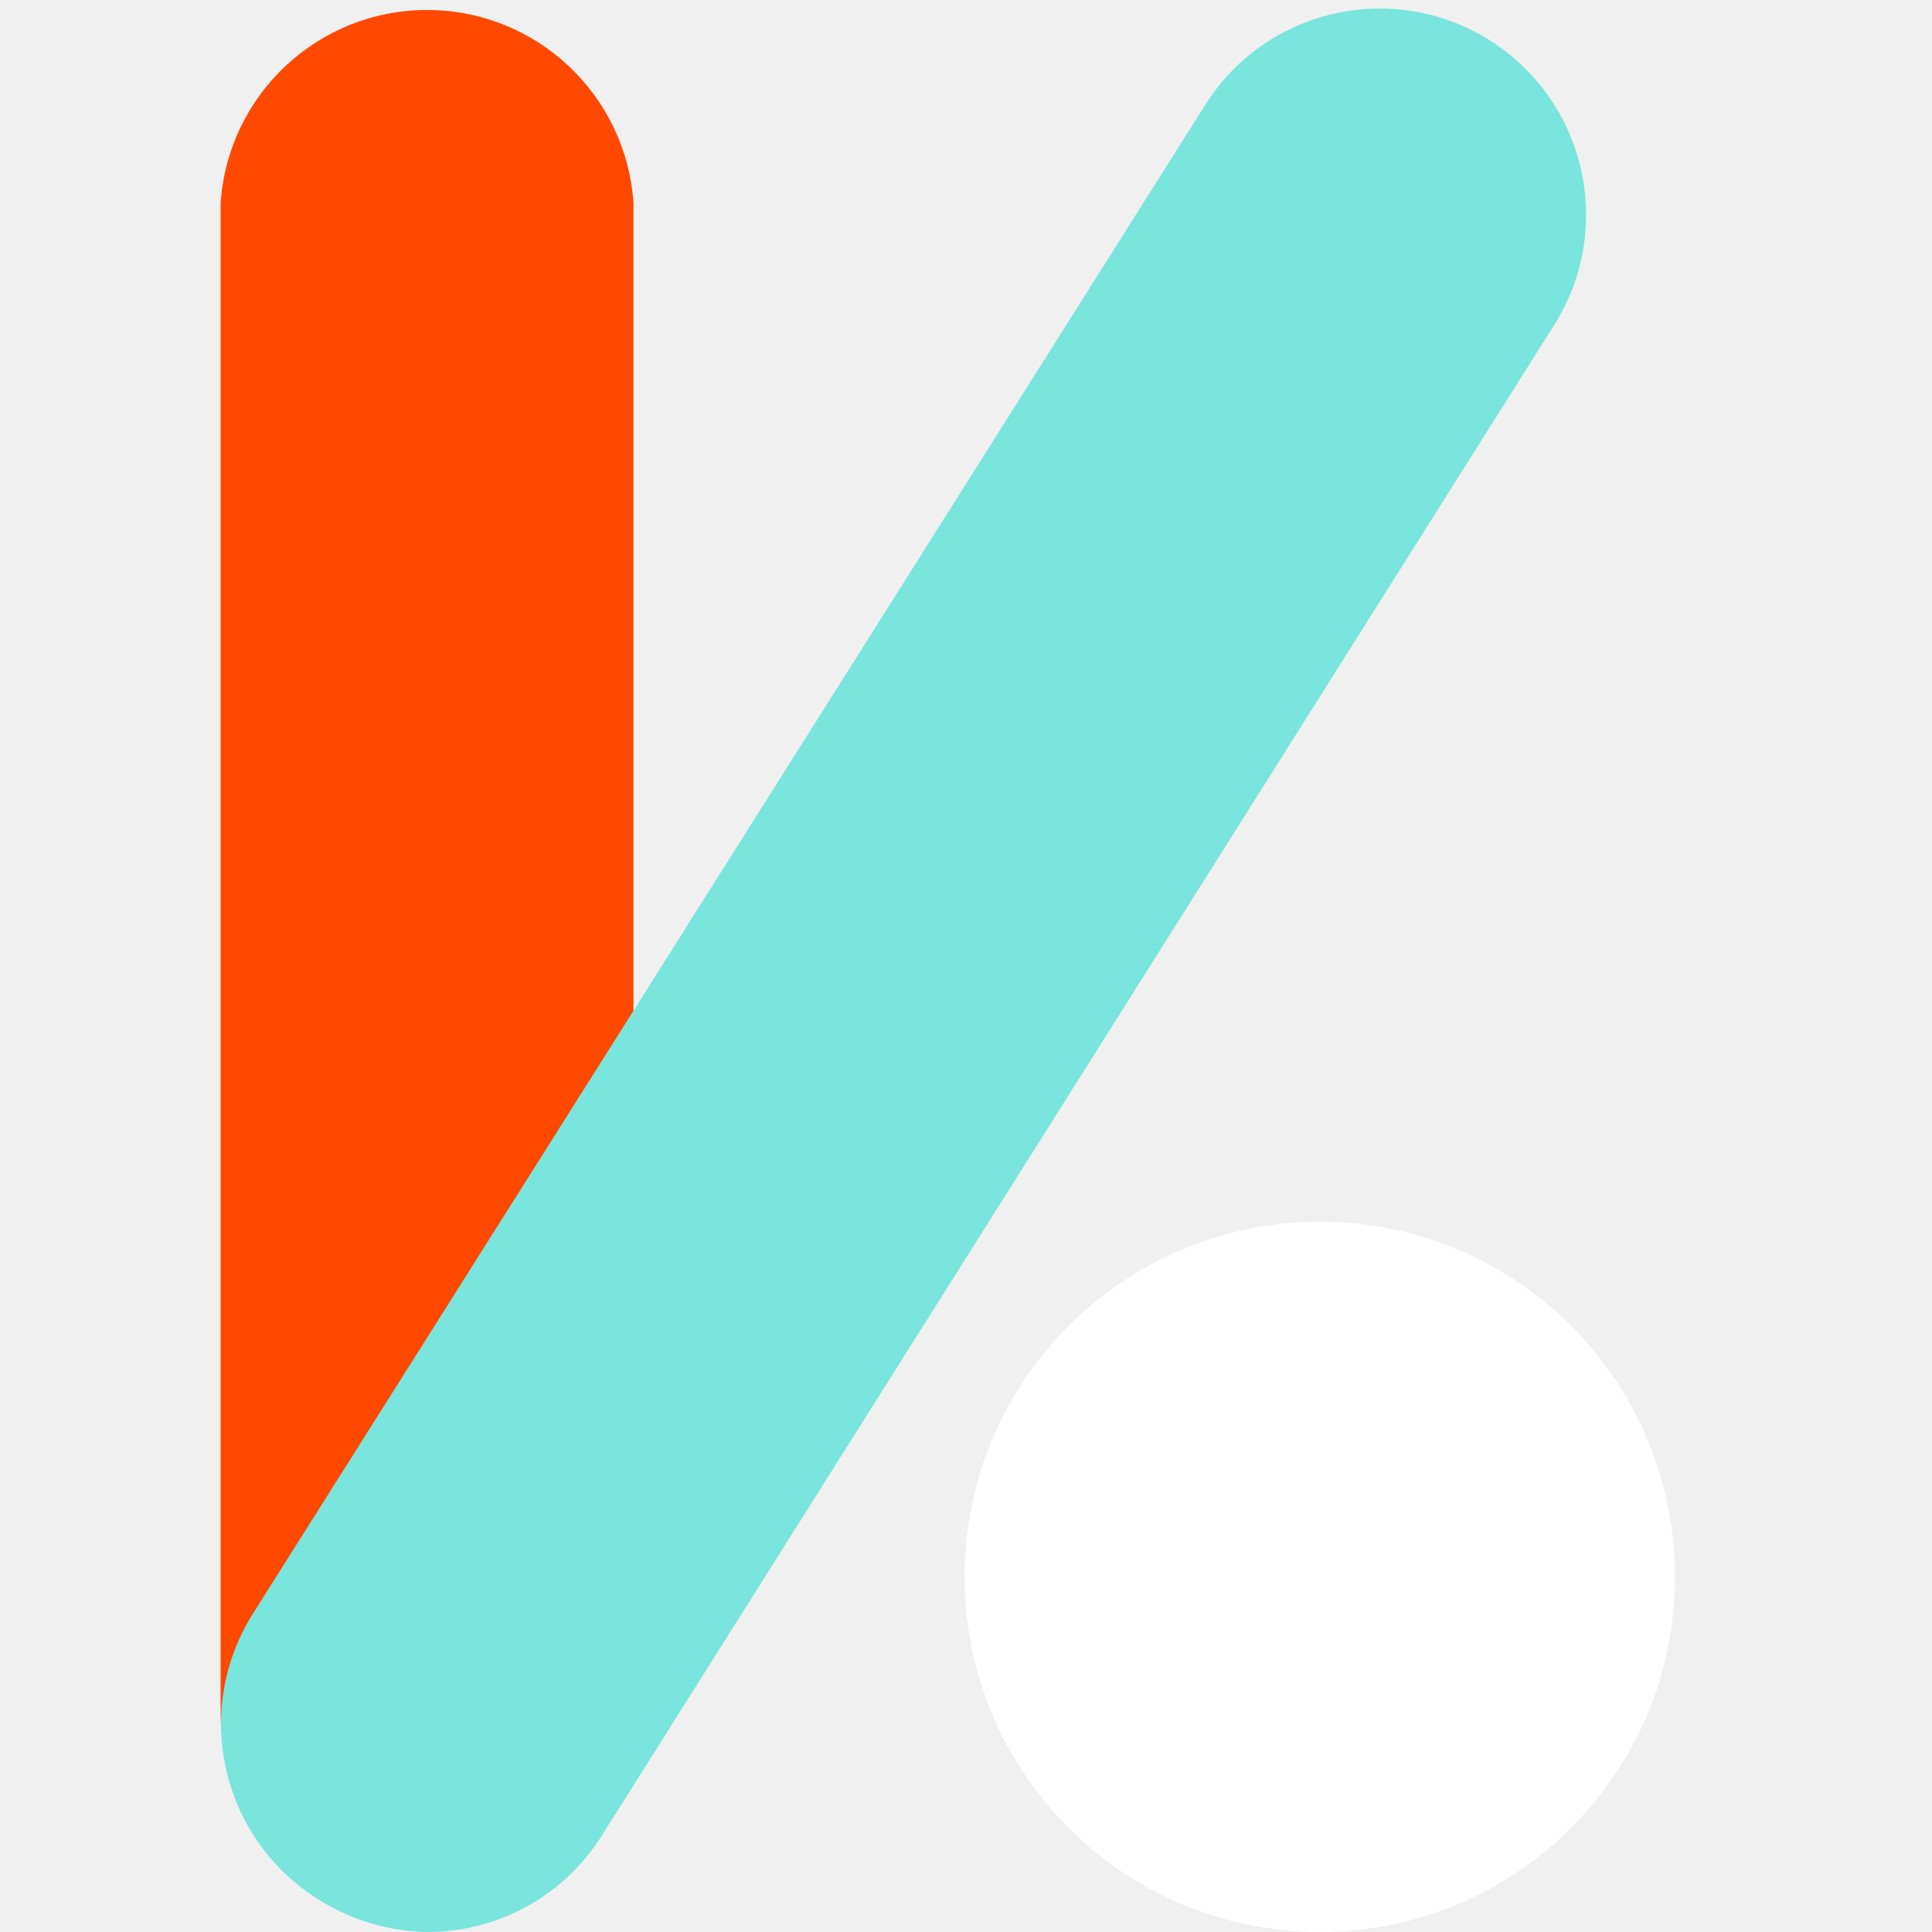
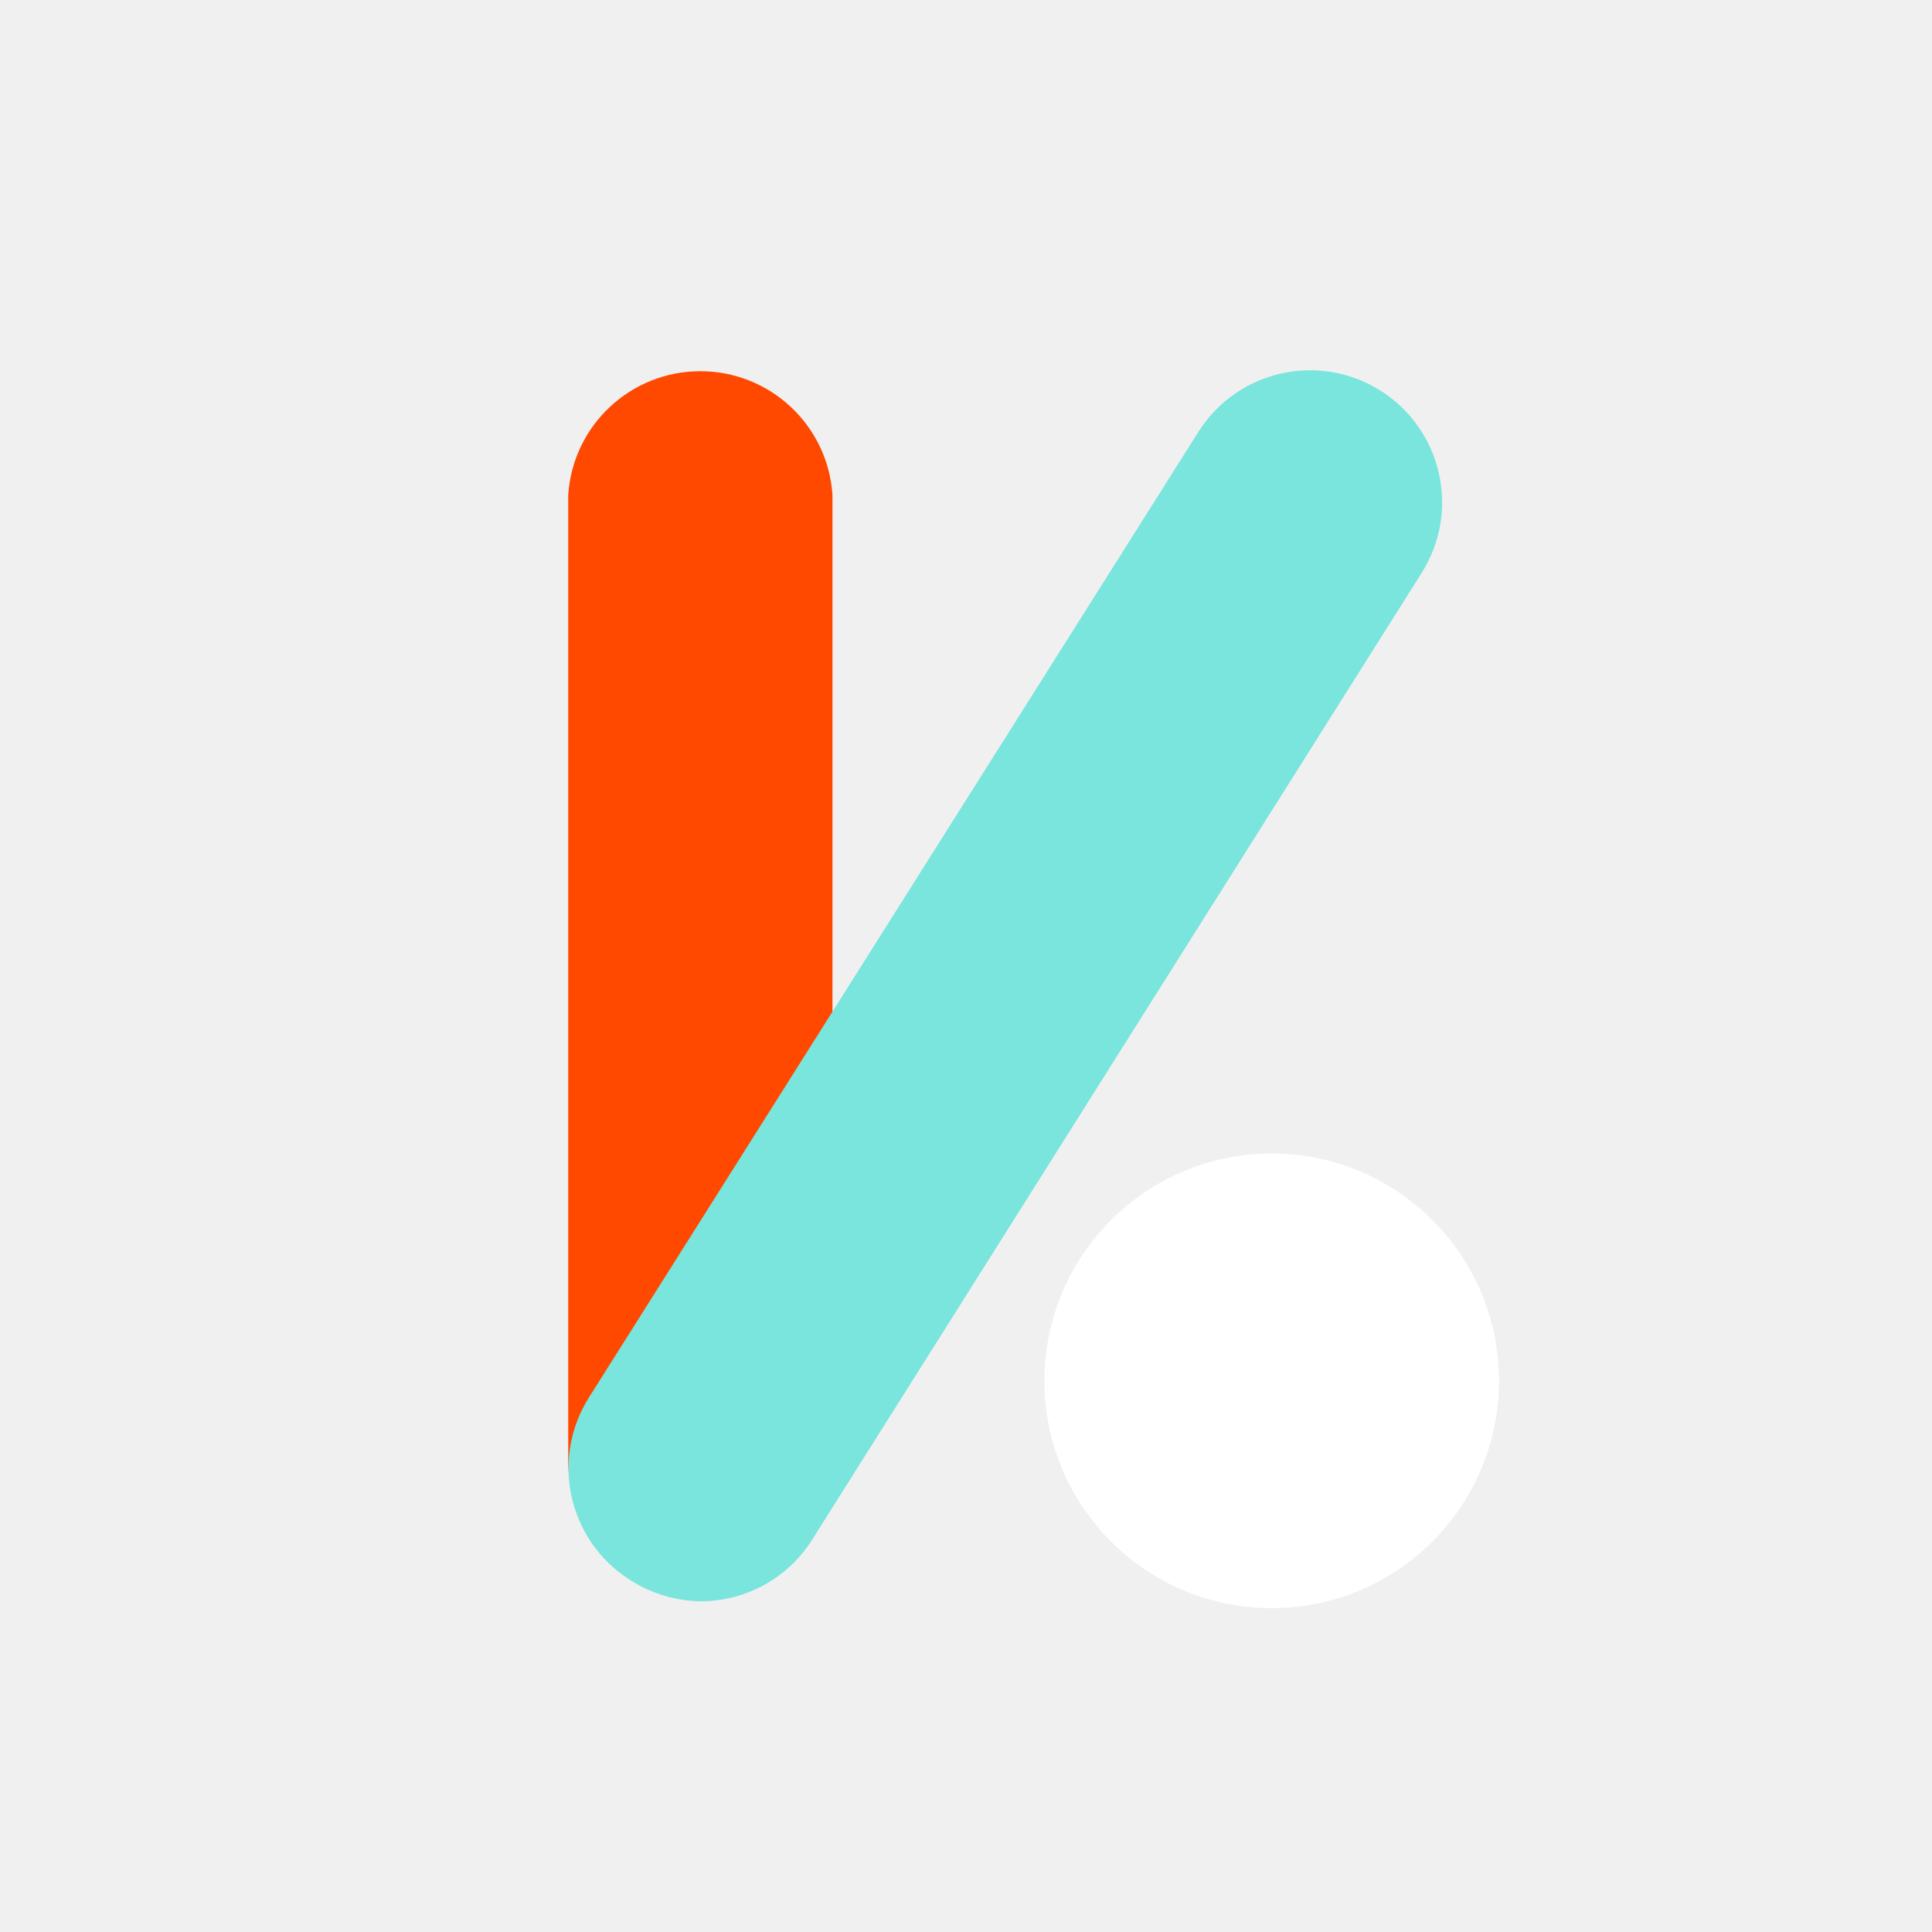
- <svg xmlns="http://www.w3.org/2000/svg" viewBox="-2.485 0 21.76 21.76" preserveAspectRatio="xMidYMid meet" version="1.1">
+ <svg xmlns="http://www.w3.org/2000/svg" viewBox="-10 -8 34 34" preserveAspectRatio="xMidYMid meet" version="1.1">
  <defs>
    <style>
-             .cls-1 { fill: #ff4800; stroke: none; }
-             .cls-2 { fill: #79e5dd; stroke: none; }
-             .cls-3 { fill: #ffffff; stroke: none; }
+             .shape1 {
+             fill: #ff4800; /* First path fill */
+             stroke: none;
+             }
+             .shape2 {
+             fill: #79e5dd; /* Second path fill */
+             stroke: none;
+             }
+             .circle-shape {
+             fill: #ffffff; /* Circle fill */
+             stroke: none;
+             }
        </style>
  </defs>
-   <path class="cls-1" d="M6.43,23.23A2.32,2.32,0,0,1,4.1,20.91v-17a2.33,2.33,0,0,1,4.65,0v17A2.32,2.32,0,0,1,6.43,23.23Z" transform="translate(-4.1 -1.62)" />
-   <path class="cls-2" d="M6.42,23.38A2.37,2.37,0,0,1,5.18,23a2.33,2.33,0,0,1-.72-3.2l10.73-17a2.32,2.32,0,0,1,3.93,2.48L8.39,22.3A2.32,2.32,0,0,1,6.42,23.38Z" transform="translate(-4.1 -1.62)" />
-   <circle class="cls-3" cx="12.38" cy="17.76" r="4.0" />
+   <g transform="translate(0, -1.2)">
+     <path class="shape1" d="M6.43,23.23A2.32,2.32,0,0,1,4.1,20.91v-17a2.33,2.33,0,0,1,4.65,0v17A2.32,2.32,0,0,1,6.43,23.23Z" transform="translate(-4.1 -2)" />
+     <path class="shape2" d="M6.42,23.38A2.37,2.37,0,0,1,5.18,23a2.33,2.33,0,0,1-.72-3.2l10.73-17a2.32,2.32,0,0,1,3.93,2.48L8.39,22.3A2.32,2.32,0,0,1,6.42,23.38Z" transform="translate(-4.1 -2)" />
+     <circle class="circle-shape" cx="12.38" cy="17.5" r="4.0" />
+   </g>
</svg>
